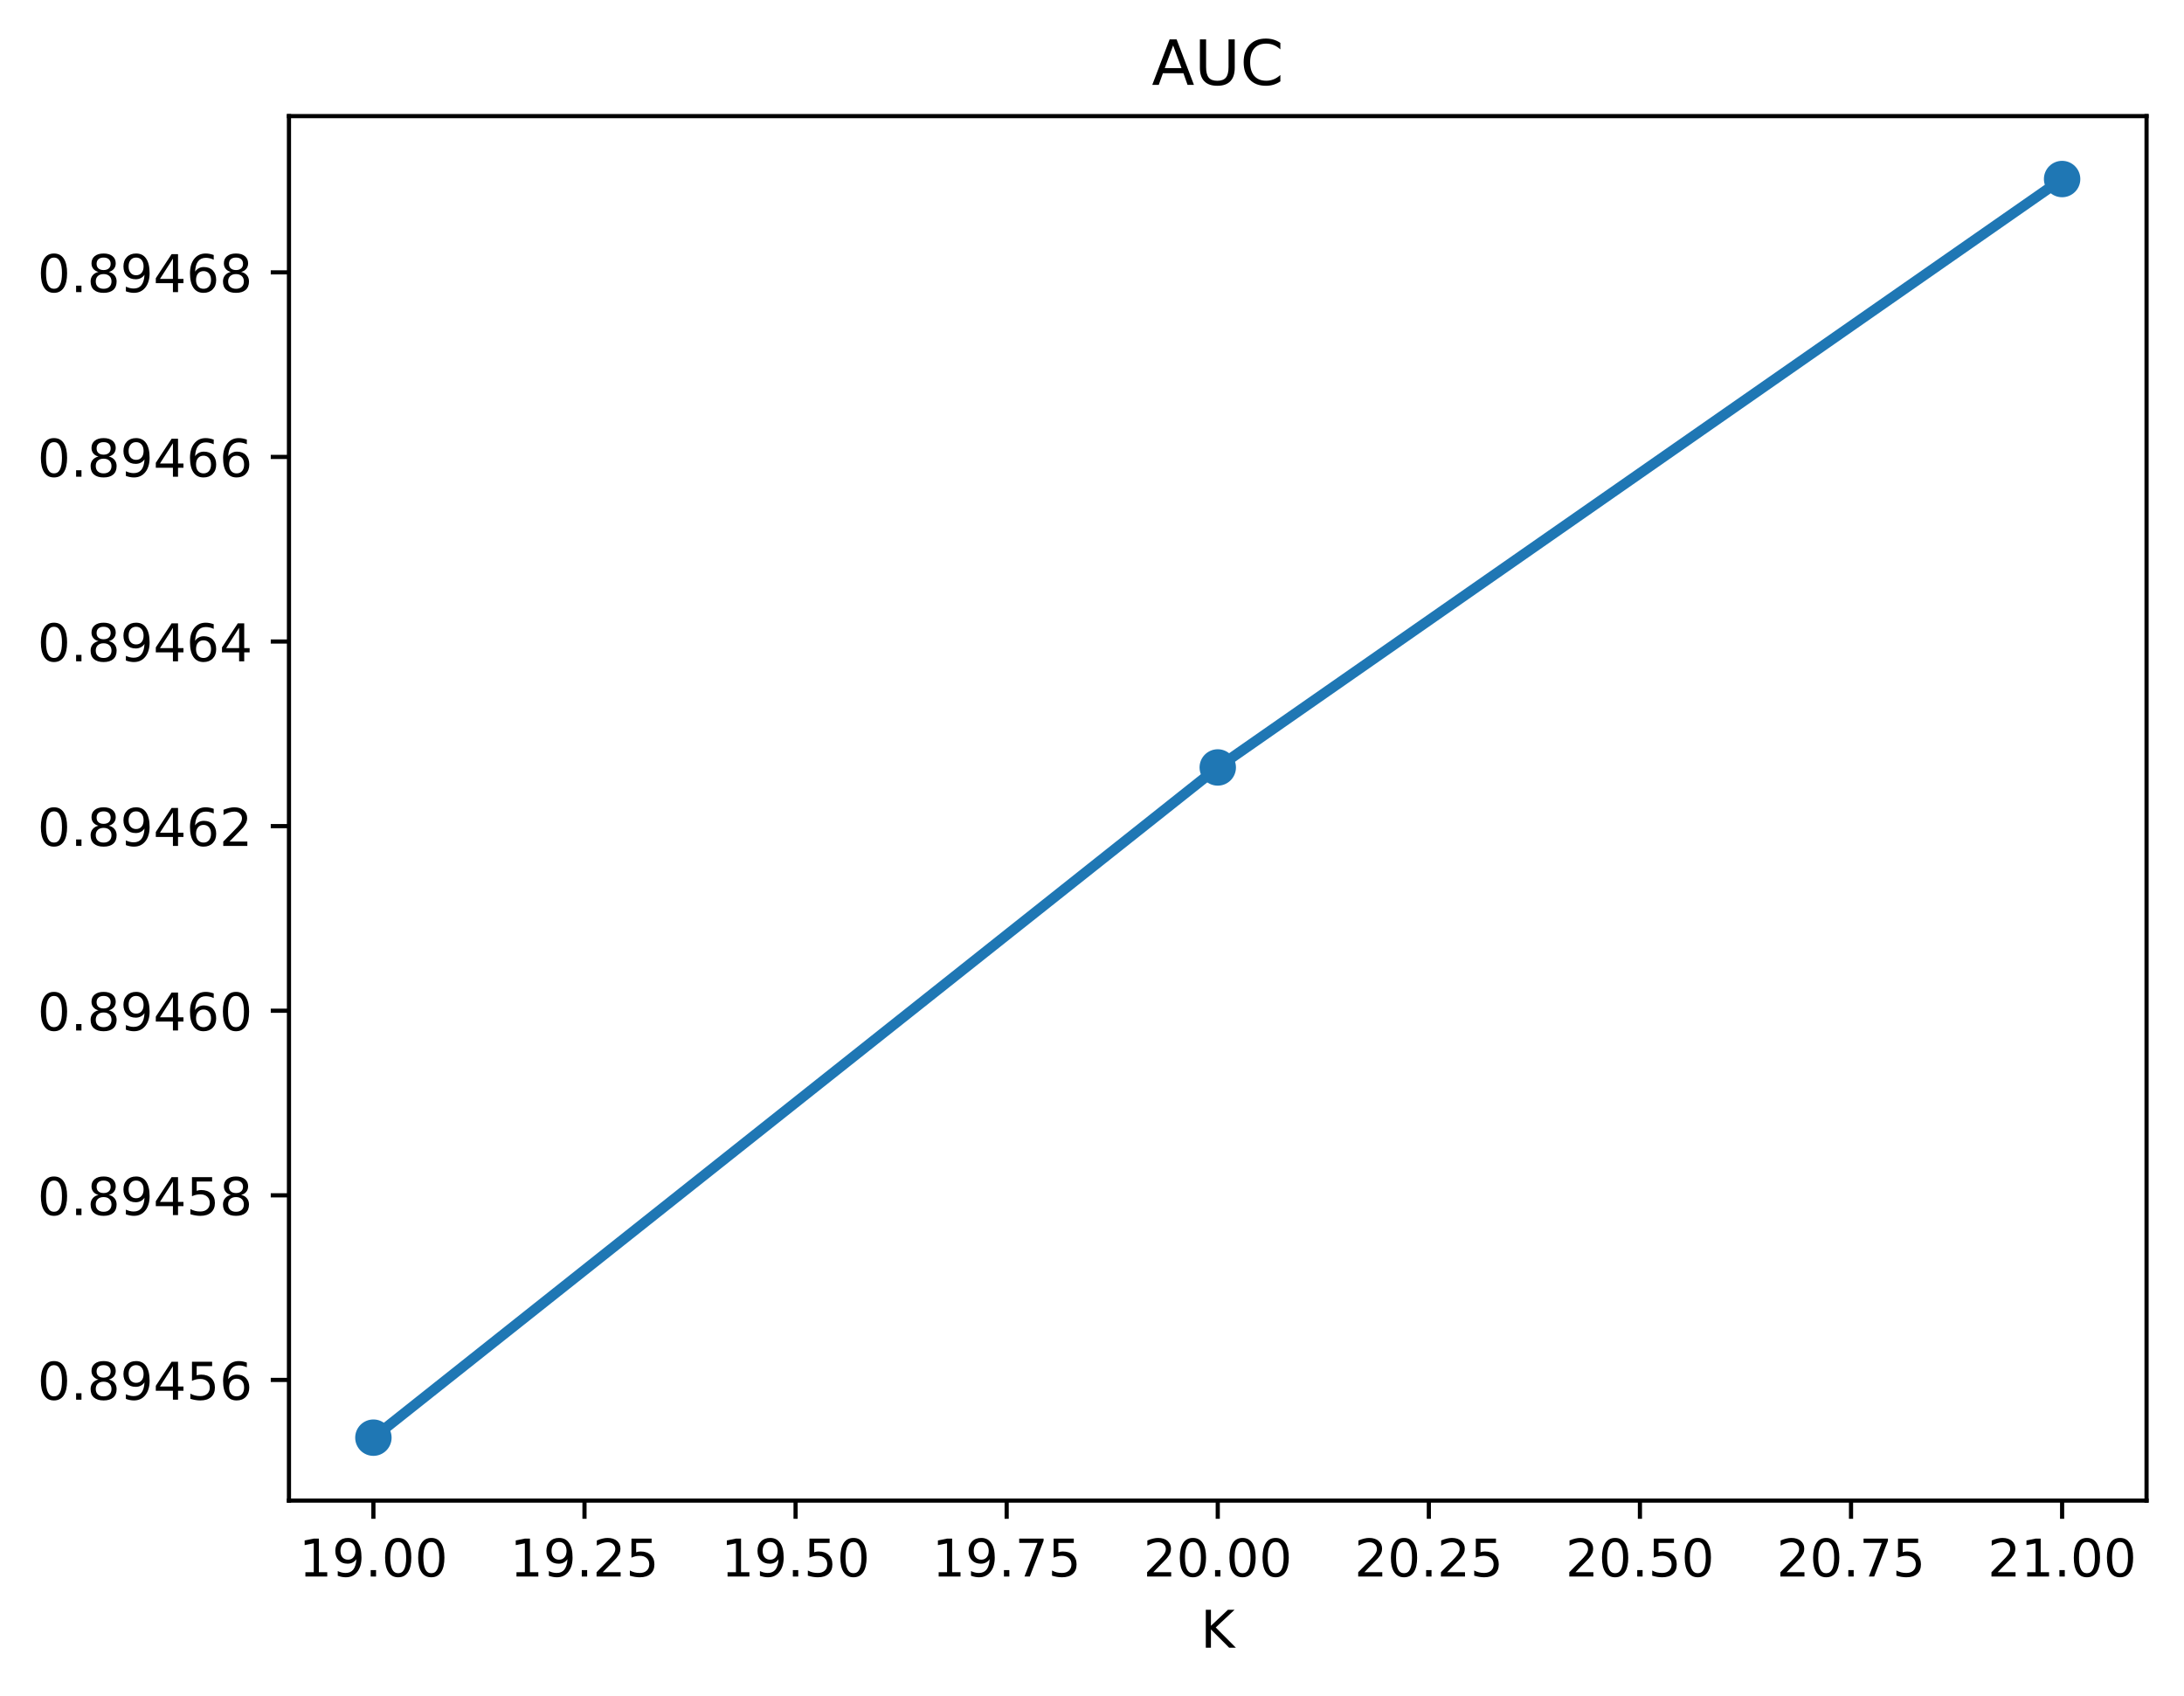
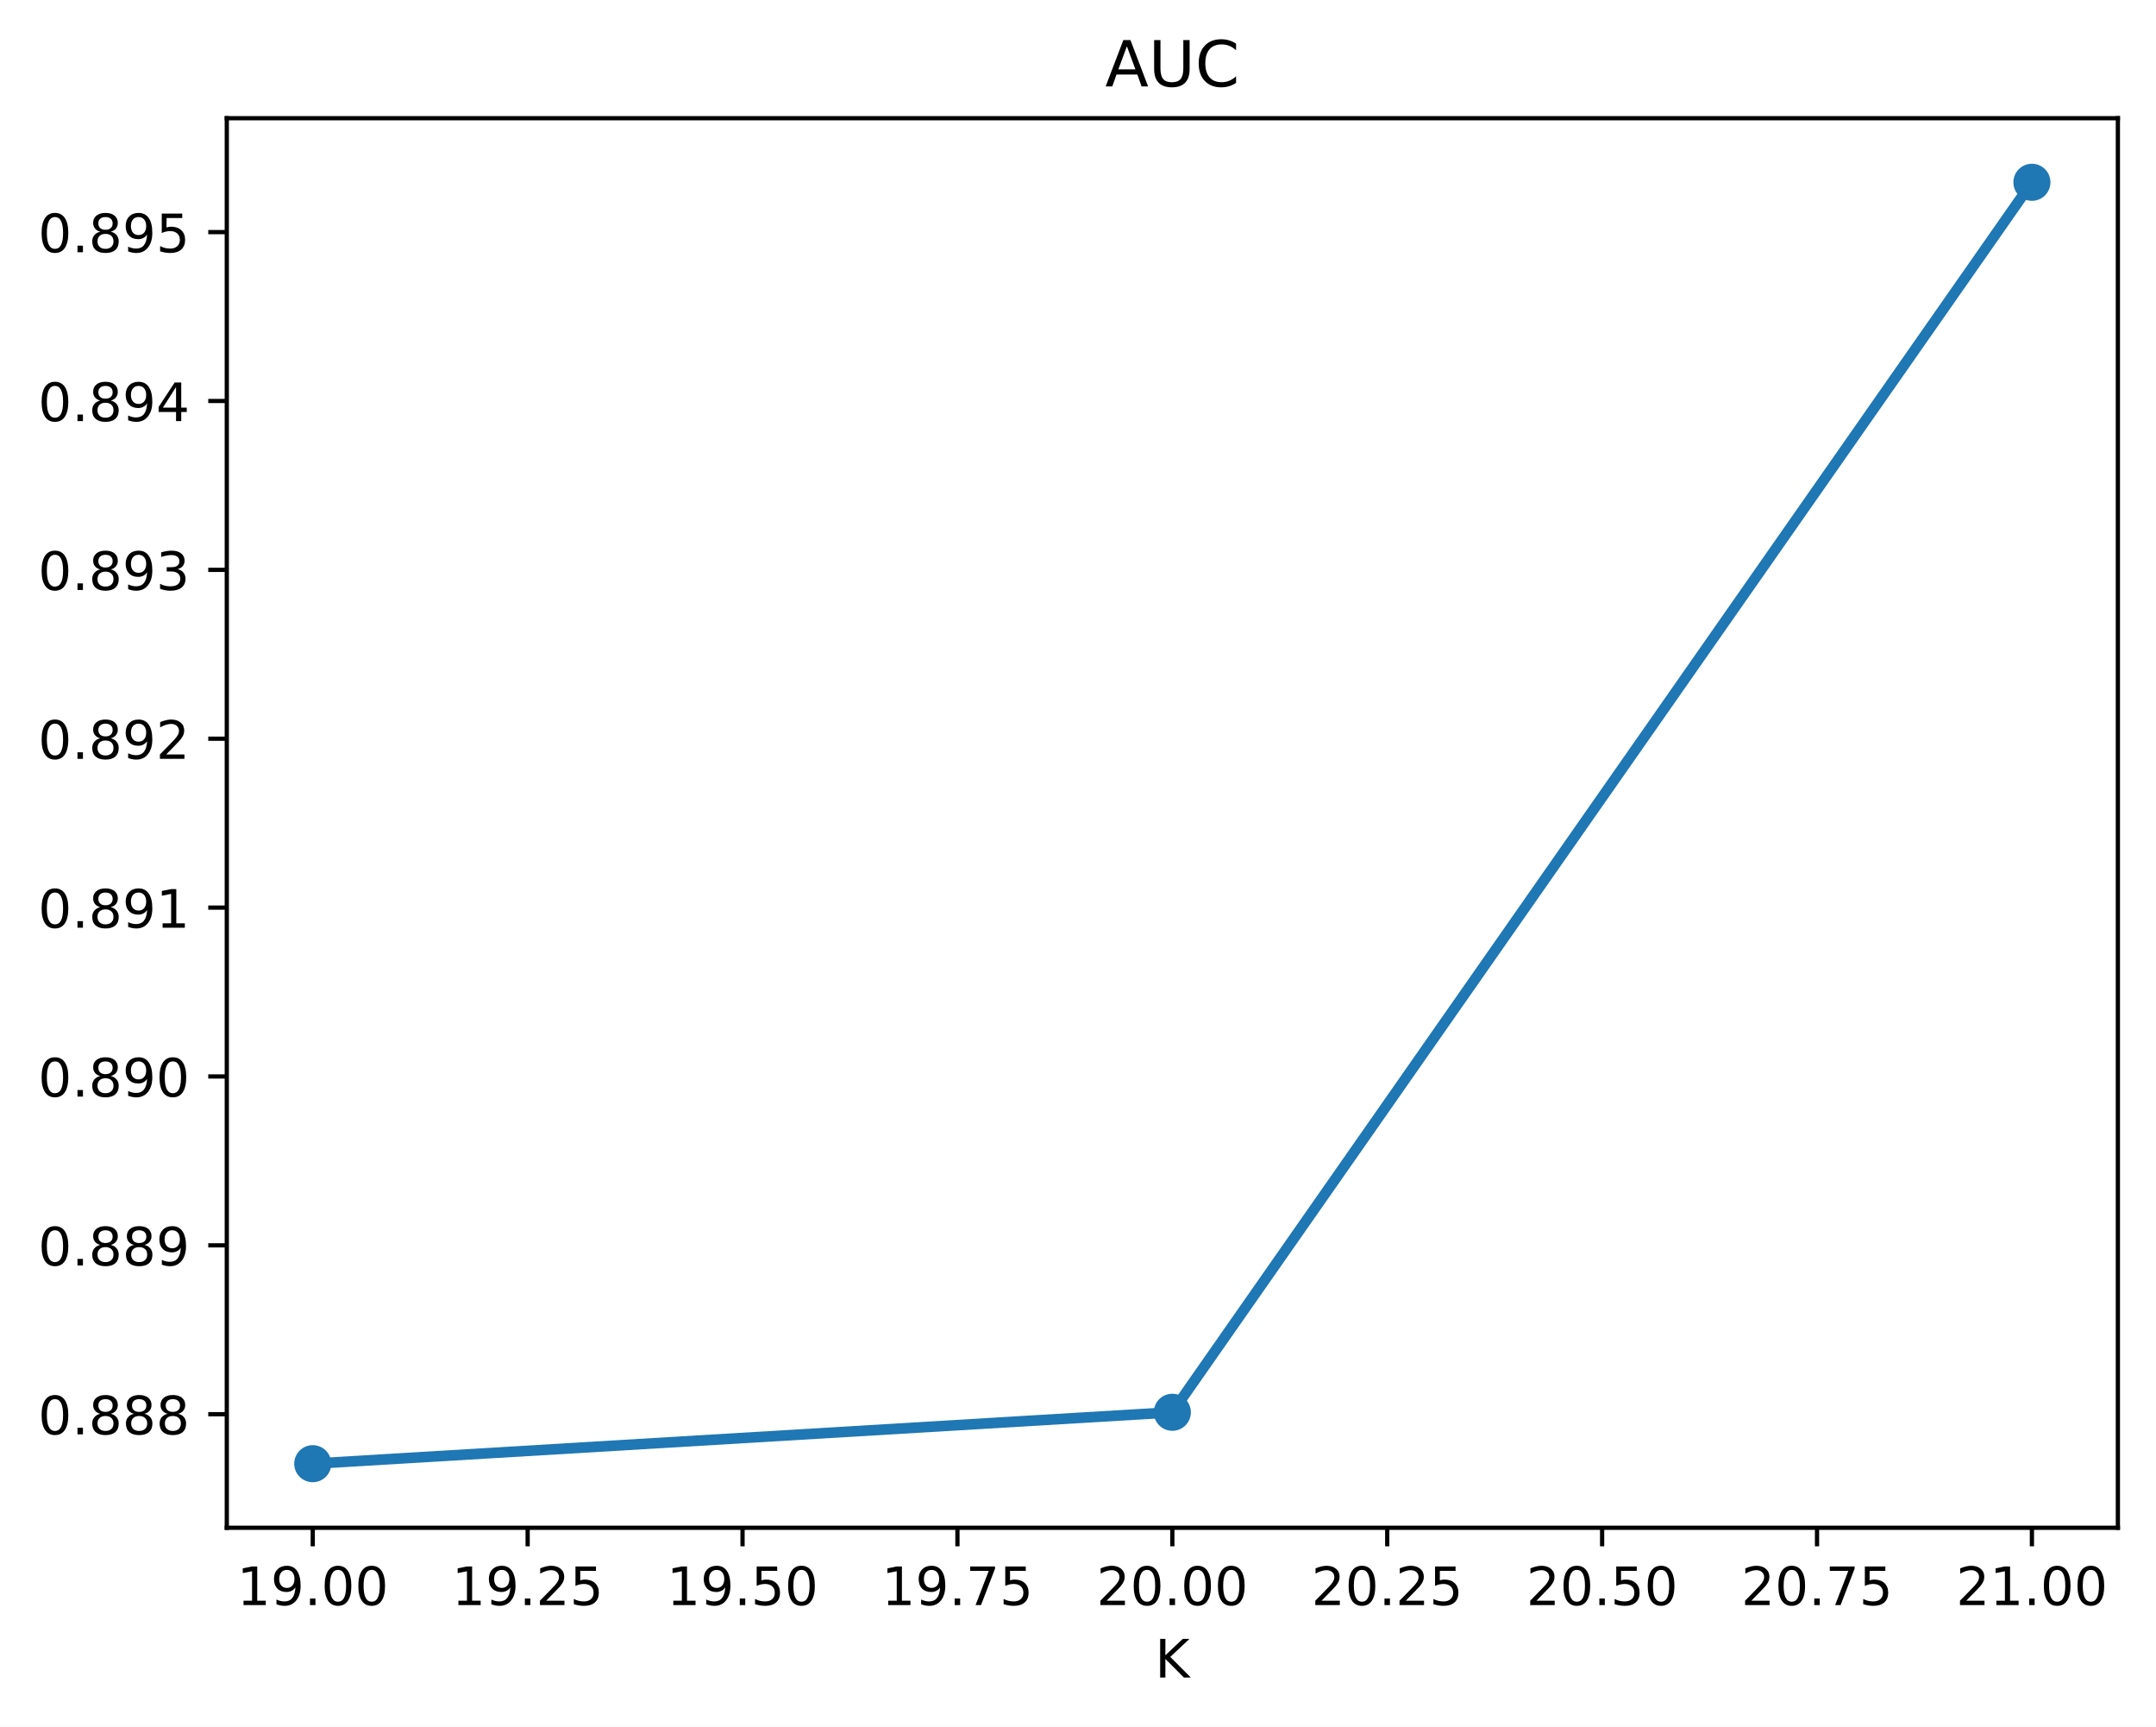
- <svg xmlns="http://www.w3.org/2000/svg" xmlns:xlink="http://www.w3.org/1999/xlink" width="419.873pt" height="325.986pt" viewBox="0 0 419.873 325.986" version="1.1">
+ <svg xmlns="http://www.w3.org/2000/svg" xmlns:xlink="http://www.w3.org/1999/xlink" width="407.148pt" height="325.986pt" viewBox="0 0 407.148 325.986" version="1.1">
  <defs>
    <style type="text/css">*{stroke-linejoin: round; stroke-linecap: butt}</style>
  </defs>
  <g id="figure_1">
    <g id="patch_1">
-       <path d="M 0 325.986  L 419.873 325.986  L 419.873 0  L 0 0  z " style="fill: #ffffff" />
+       <path d="M 0 325.986  L 407.148 325.986  L 407.148 0  L 0 0  z " style="fill: #ffffff" />
    </g>
    <g id="axes_1">
      <g id="patch_2">
-         <path d="M 55.553 288.43  L 412.673 288.43  L 412.673 22.318  L 55.553 22.318  z " style="fill: #ffffff" />
+         <path d="M 42.828 288.43  L 399.948 288.43  L 399.948 22.318  L 42.828 22.318  z " style="fill: #ffffff" />
      </g>
      <g id="matplotlib.axis_1">
        <g id="xtick_1">
          <g id="line2d_1">
            <defs>
-               <path id="m4667279695" d="M 0 0  L 0 3.5  " style="stroke: #000000; stroke-width: 0.8" />
+               <path id="m82fe7f1998" d="M 0 0  L 0 3.5  " style="stroke: #000000; stroke-width: 0.8" />
            </defs>
            <g>
-               <use xlink:href="#m4667279695" x="71.786" y="288.43" style="stroke: #000000; stroke-width: 0.8" />
+               <use xlink:href="#m82fe7f1998" x="59.061" y="288.43" style="stroke: #000000; stroke-width: 0.8" />
            </g>
          </g>
          <g id="text_1">
-             <g transform="translate(57.47179 303.0286) scale(0.1 -0.1)">
+             <g transform="translate(44.74679 303.0286) scale(0.1 -0.1)">
              <defs>
                <path id="DejaVuSans-31" d="M 794 531  L 1825 531  L 1825 4091  L 703 3866  L 703 4441  L 1819 4666  L 2450 4666  L 2450 531  L 3481 531  L 3481 0  L 794 0  L 794 531  z " transform="scale(0.015625)" />
                <path id="DejaVuSans-39" d="M 703 97  L 703 672  Q 941 559 1184 500  Q 1428 441 1663 441  Q 2288 441 2617 861  Q 2947 1281 2994 2138  Q 2813 1869 2534 1725  Q 2256 1581 1919 1581  Q 1219 1581 811 2004  Q 403 2428 403 3163  Q 403 3881 828 4315  Q 1253 4750 1959 4750  Q 2769 4750 3195 4129  Q 3622 3509 3622 2328  Q 3622 1225 3098 567  Q 2575 -91 1691 -91  Q 1453 -91 1209 -44  Q 966 3 703 97  z M 1959 2075  Q 2384 2075 2632 2365  Q 2881 2656 2881 3163  Q 2881 3666 2632 3958  Q 2384 4250 1959 4250  Q 1534 4250 1286 3958  Q 1038 3666 1038 3163  Q 1038 2656 1286 2365  Q 1534 2075 1959 2075  z " transform="scale(0.015625)" />
                <path id="DejaVuSans-2e" d="M 684 794  L 1344 794  L 1344 0  L 684 0  L 684 794  z " transform="scale(0.015625)" />
                <path id="DejaVuSans-30" d="M 2034 4250  Q 1547 4250 1301 3770  Q 1056 3291 1056 2328  Q 1056 1369 1301 889  Q 1547 409 2034 409  Q 2525 409 2770 889  Q 3016 1369 3016 2328  Q 3016 3291 2770 3770  Q 2525 4250 2034 4250  z M 2034 4750  Q 2819 4750 3233 4129  Q 3647 3509 3647 2328  Q 3647 1150 3233 529  Q 2819 -91 2034 -91  Q 1250 -91 836 529  Q 422 1150 422 2328  Q 422 3509 836 4129  Q 1250 4750 2034 4750  z " transform="scale(0.015625)" />
              </defs>
              <use xlink:href="#DejaVuSans-31" />
              <use xlink:href="#DejaVuSans-39" x="63.623" />
              <use xlink:href="#DejaVuSans-2e" x="127.246" />
              <use xlink:href="#DejaVuSans-30" x="159.033" />
              <use xlink:href="#DejaVuSans-30" x="222.656" />
            </g>
          </g>
        </g>
        <g id="xtick_2">
          <g id="line2d_2">
            <g>
-               <use xlink:href="#m4667279695" x="112.368" y="288.43" style="stroke: #000000; stroke-width: 0.8" />
+               <use xlink:href="#m82fe7f1998" x="99.643" y="288.43" style="stroke: #000000; stroke-width: 0.8" />
            </g>
          </g>
          <g id="text_2">
-             <g transform="translate(98.05361 303.0286) scale(0.1 -0.1)">
+             <g transform="translate(85.32861 303.0286) scale(0.1 -0.1)">
              <defs>
                <path id="DejaVuSans-32" d="M 1228 531  L 3431 531  L 3431 0  L 469 0  L 469 531  Q 828 903 1448 1529  Q 2069 2156 2228 2338  Q 2531 2678 2651 2914  Q 2772 3150 2772 3378  Q 2772 3750 2511 3984  Q 2250 4219 1831 4219  Q 1534 4219 1204 4116  Q 875 4013 500 3803  L 500 4441  Q 881 4594 1212 4672  Q 1544 4750 1819 4750  Q 2544 4750 2975 4387  Q 3406 4025 3406 3419  Q 3406 3131 3298 2873  Q 3191 2616 2906 2266  Q 2828 2175 2409 1742  Q 1991 1309 1228 531  z " transform="scale(0.015625)" />
                <path id="DejaVuSans-35" d="M 691 4666  L 3169 4666  L 3169 4134  L 1269 4134  L 1269 2991  Q 1406 3038 1543 3061  Q 1681 3084 1819 3084  Q 2600 3084 3056 2656  Q 3513 2228 3513 1497  Q 3513 744 3044 326  Q 2575 -91 1722 -91  Q 1428 -91 1123 -41  Q 819 9 494 109  L 494 744  Q 775 591 1075 516  Q 1375 441 1709 441  Q 2250 441 2565 725  Q 2881 1009 2881 1497  Q 2881 1984 2565 2268  Q 2250 2553 1709 2553  Q 1456 2553 1204 2497  Q 953 2441 691 2322  L 691 4666  z " transform="scale(0.015625)" />
              </defs>
              <use xlink:href="#DejaVuSans-31" />
              <use xlink:href="#DejaVuSans-39" x="63.623" />
              <use xlink:href="#DejaVuSans-2e" x="127.246" />
              <use xlink:href="#DejaVuSans-32" x="159.033" />
              <use xlink:href="#DejaVuSans-35" x="222.656" />
            </g>
          </g>
        </g>
        <g id="xtick_3">
          <g id="line2d_3">
            <g>
-               <use xlink:href="#m4667279695" x="152.949" y="288.43" style="stroke: #000000; stroke-width: 0.8" />
+               <use xlink:href="#m82fe7f1998" x="140.224" y="288.43" style="stroke: #000000; stroke-width: 0.8" />
            </g>
          </g>
          <g id="text_3">
-             <g transform="translate(138.6354 303.0286) scale(0.1 -0.1)">
+             <g transform="translate(125.9104 303.0286) scale(0.1 -0.1)">
              <use xlink:href="#DejaVuSans-31" />
              <use xlink:href="#DejaVuSans-39" x="63.623" />
              <use xlink:href="#DejaVuSans-2e" x="127.246" />
              <use xlink:href="#DejaVuSans-35" x="159.033" />
              <use xlink:href="#DejaVuSans-30" x="222.656" />
            </g>
          </g>
        </g>
        <g id="xtick_4">
          <g id="line2d_4">
            <g>
-               <use xlink:href="#m4667279695" x="193.531" y="288.43" style="stroke: #000000; stroke-width: 0.8" />
+               <use xlink:href="#m82fe7f1998" x="180.806" y="288.43" style="stroke: #000000; stroke-width: 0.8" />
            </g>
          </g>
          <g id="text_4">
-             <g transform="translate(179.2172 303.0286) scale(0.1 -0.1)">
+             <g transform="translate(166.4922 303.0286) scale(0.1 -0.1)">
              <defs>
                <path id="DejaVuSans-37" d="M 525 4666  L 3525 4666  L 3525 4397  L 1831 0  L 1172 0  L 2766 4134  L 525 4134  L 525 4666  z " transform="scale(0.015625)" />
              </defs>
              <use xlink:href="#DejaVuSans-31" />
              <use xlink:href="#DejaVuSans-39" x="63.623" />
              <use xlink:href="#DejaVuSans-2e" x="127.246" />
              <use xlink:href="#DejaVuSans-37" x="159.033" />
              <use xlink:href="#DejaVuSans-35" x="222.656" />
            </g>
          </g>
        </g>
        <g id="xtick_5">
          <g id="line2d_5">
            <g>
-               <use xlink:href="#m4667279695" x="234.113" y="288.43" style="stroke: #000000; stroke-width: 0.8" />
+               <use xlink:href="#m82fe7f1998" x="221.388" y="288.43" style="stroke: #000000; stroke-width: 0.8" />
            </g>
          </g>
          <g id="text_5">
-             <g transform="translate(219.7991 303.0286) scale(0.1 -0.1)">
+             <g transform="translate(207.0741 303.0286) scale(0.1 -0.1)">
              <use xlink:href="#DejaVuSans-32" />
              <use xlink:href="#DejaVuSans-30" x="63.623" />
              <use xlink:href="#DejaVuSans-2e" x="127.246" />
              <use xlink:href="#DejaVuSans-30" x="159.033" />
              <use xlink:href="#DejaVuSans-30" x="222.656" />
            </g>
          </g>
        </g>
        <g id="xtick_6">
          <g id="line2d_6">
            <g>
-               <use xlink:href="#m4667279695" x="274.695" y="288.43" style="stroke: #000000; stroke-width: 0.8" />
+               <use xlink:href="#m82fe7f1998" x="261.97" y="288.43" style="stroke: #000000; stroke-width: 0.8" />
            </g>
          </g>
          <g id="text_6">
-             <g transform="translate(260.3809 303.0286) scale(0.1 -0.1)">
+             <g transform="translate(247.6559 303.0286) scale(0.1 -0.1)">
              <use xlink:href="#DejaVuSans-32" />
              <use xlink:href="#DejaVuSans-30" x="63.623" />
              <use xlink:href="#DejaVuSans-2e" x="127.246" />
              <use xlink:href="#DejaVuSans-32" x="159.033" />
              <use xlink:href="#DejaVuSans-35" x="222.656" />
            </g>
          </g>
        </g>
        <g id="xtick_7">
          <g id="line2d_7">
            <g>
-               <use xlink:href="#m4667279695" x="315.277" y="288.43" style="stroke: #000000; stroke-width: 0.8" />
+               <use xlink:href="#m82fe7f1998" x="302.552" y="288.43" style="stroke: #000000; stroke-width: 0.8" />
            </g>
          </g>
          <g id="text_7">
-             <g transform="translate(300.9627 303.0286) scale(0.1 -0.1)">
+             <g transform="translate(288.2377 303.0286) scale(0.1 -0.1)">
              <use xlink:href="#DejaVuSans-32" />
              <use xlink:href="#DejaVuSans-30" x="63.623" />
              <use xlink:href="#DejaVuSans-2e" x="127.246" />
              <use xlink:href="#DejaVuSans-35" x="159.033" />
              <use xlink:href="#DejaVuSans-30" x="222.656" />
            </g>
          </g>
        </g>
        <g id="xtick_8">
          <g id="line2d_8">
            <g>
-               <use xlink:href="#m4667279695" x="355.859" y="288.43" style="stroke: #000000; stroke-width: 0.8" />
+               <use xlink:href="#m82fe7f1998" x="343.134" y="288.43" style="stroke: #000000; stroke-width: 0.8" />
            </g>
          </g>
          <g id="text_8">
-             <g transform="translate(341.5445 303.0286) scale(0.1 -0.1)">
+             <g transform="translate(328.8195 303.0286) scale(0.1 -0.1)">
              <use xlink:href="#DejaVuSans-32" />
              <use xlink:href="#DejaVuSans-30" x="63.623" />
              <use xlink:href="#DejaVuSans-2e" x="127.246" />
              <use xlink:href="#DejaVuSans-37" x="159.033" />
              <use xlink:href="#DejaVuSans-35" x="222.656" />
            </g>
          </g>
        </g>
        <g id="xtick_9">
          <g id="line2d_9">
            <g>
-               <use xlink:href="#m4667279695" x="396.44" y="288.43" style="stroke: #000000; stroke-width: 0.8" />
+               <use xlink:href="#m82fe7f1998" x="383.715" y="288.43" style="stroke: #000000; stroke-width: 0.8" />
            </g>
          </g>
          <g id="text_9">
-             <g transform="translate(382.1263 303.0286) scale(0.1 -0.1)">
+             <g transform="translate(369.4013 303.0286) scale(0.1 -0.1)">
              <use xlink:href="#DejaVuSans-32" />
              <use xlink:href="#DejaVuSans-31" x="63.623" />
              <use xlink:href="#DejaVuSans-2e" x="127.246" />
              <use xlink:href="#DejaVuSans-30" x="159.033" />
              <use xlink:href="#DejaVuSans-30" x="222.656" />
            </g>
          </g>
        </g>
        <g id="text_10">
-           <g transform="translate(230.8342 316.7067) scale(0.1 -0.1)">
+           <g transform="translate(218.1092 316.7067) scale(0.1 -0.1)">
            <defs>
              <path id="DejaVuSans-4b" d="M 628 4666  L 1259 4666  L 1259 2694  L 3353 4666  L 4166 4666  L 1850 2491  L 4331 0  L 3500 0  L 1259 2247  L 1259 0  L 628 0  L 628 4666  z " transform="scale(0.015625)" />
            </defs>
            <use xlink:href="#DejaVuSans-4b" />
          </g>
        </g>
      </g>
      <g id="matplotlib.axis_2">
        <g id="ytick_1">
          <g id="line2d_10">
            <defs>
-               <path id="me653924074" d="M 0 0  L -3.5 0  " style="stroke: #000000; stroke-width: 0.8" />
+               <path id="m9a7526a210" d="M 0 0  L -3.5 0  " style="stroke: #000000; stroke-width: 0.8" />
            </defs>
            <g>
-               <use xlink:href="#me653924074" x="55.553" y="265.237" style="stroke: #000000; stroke-width: 0.8" />
+               <use xlink:href="#m9a7526a210" x="42.828" y="266.992" style="stroke: #000000; stroke-width: 0.8" />
            </g>
          </g>
          <g id="text_11">
-             <g transform="translate(7.2 269.0365) scale(0.1 -0.1)">
+             <g transform="translate(7.2 270.7912) scale(0.1 -0.1)">
              <defs>
                <path id="DejaVuSans-38" d="M 2034 2216  Q 1584 2216 1326 1975  Q 1069 1734 1069 1313  Q 1069 891 1326 650  Q 1584 409 2034 409  Q 2484 409 2743 651  Q 3003 894 3003 1313  Q 3003 1734 2745 1975  Q 2488 2216 2034 2216  z M 1403 2484  Q 997 2584 770 2862  Q 544 3141 544 3541  Q 544 4100 942 4425  Q 1341 4750 2034 4750  Q 2731 4750 3128 4425  Q 3525 4100 3525 3541  Q 3525 3141 3298 2862  Q 3072 2584 2669 2484  Q 3125 2378 3379 2068  Q 3634 1759 3634 1313  Q 3634 634 3220 271  Q 2806 -91 2034 -91  Q 1263 -91 848 271  Q 434 634 434 1313  Q 434 1759 690 2068  Q 947 2378 1403 2484  z M 1172 3481  Q 1172 3119 1398 2916  Q 1625 2713 2034 2713  Q 2441 2713 2670 2916  Q 2900 3119 2900 3481  Q 2900 3844 2670 4047  Q 2441 4250 2034 4250  Q 1625 4250 1398 4047  Q 1172 3844 1172 3481  z " transform="scale(0.015625)" />
-                 <path id="DejaVuSans-34" d="M 2419 4116  L 825 1625  L 2419 1625  L 2419 4116  z M 2253 4666  L 3047 4666  L 3047 1625  L 3713 1625  L 3713 1100  L 3047 1100  L 3047 0  L 2419 0  L 2419 1100  L 313 1100  L 313 1709  L 2253 4666  z " transform="scale(0.015625)" />
-                 <path id="DejaVuSans-36" d="M 2113 2584  Q 1688 2584 1439 2293  Q 1191 2003 1191 1497  Q 1191 994 1439 701  Q 1688 409 2113 409  Q 2538 409 2786 701  Q 3034 994 3034 1497  Q 3034 2003 2786 2293  Q 2538 2584 2113 2584  z M 3366 4563  L 3366 3988  Q 3128 4100 2886 4159  Q 2644 4219 2406 4219  Q 1781 4219 1451 3797  Q 1122 3375 1075 2522  Q 1259 2794 1537 2939  Q 1816 3084 2150 3084  Q 2853 3084 3261 2657  Q 3669 2231 3669 1497  Q 3669 778 3244 343  Q 2819 -91 2113 -91  Q 1303 -91 875 529  Q 447 1150 447 2328  Q 447 3434 972 4092  Q 1497 4750 2381 4750  Q 2619 4750 2861 4703  Q 3103 4656 3366 4563  z " transform="scale(0.015625)" />
-               </defs>
-               <use xlink:href="#DejaVuSans-30" />
-               <use xlink:href="#DejaVuSans-2e" x="63.623" />
-               <use xlink:href="#DejaVuSans-38" x="95.41" />
-               <use xlink:href="#DejaVuSans-39" x="159.033" />
-               <use xlink:href="#DejaVuSans-34" x="222.656" />
-               <use xlink:href="#DejaVuSans-35" x="286.279" />
-               <use xlink:href="#DejaVuSans-36" x="349.902" />
+               </defs>
+               <use xlink:href="#DejaVuSans-30" />
+               <use xlink:href="#DejaVuSans-2e" x="63.623" />
+               <use xlink:href="#DejaVuSans-38" x="95.41" />
+               <use xlink:href="#DejaVuSans-38" x="159.033" />
+               <use xlink:href="#DejaVuSans-38" x="222.656" />
            </g>
          </g>
        </g>
        <g id="ytick_2">
          <g id="line2d_11">
            <g>
-               <use xlink:href="#me653924074" x="55.553" y="229.756" style="stroke: #000000; stroke-width: 0.8" />
+               <use xlink:href="#m9a7526a210" x="42.828" y="235.11" style="stroke: #000000; stroke-width: 0.8" />
            </g>
          </g>
          <g id="text_12">
-             <g transform="translate(7.2 233.5549) scale(0.1 -0.1)">
-               <use xlink:href="#DejaVuSans-30" />
-               <use xlink:href="#DejaVuSans-2e" x="63.623" />
-               <use xlink:href="#DejaVuSans-38" x="95.41" />
-               <use xlink:href="#DejaVuSans-39" x="159.033" />
-               <use xlink:href="#DejaVuSans-34" x="222.656" />
-               <use xlink:href="#DejaVuSans-35" x="286.279" />
-               <use xlink:href="#DejaVuSans-38" x="349.902" />
+             <g transform="translate(7.2 238.9095) scale(0.1 -0.1)">
+               <use xlink:href="#DejaVuSans-30" />
+               <use xlink:href="#DejaVuSans-2e" x="63.623" />
+               <use xlink:href="#DejaVuSans-38" x="95.41" />
+               <use xlink:href="#DejaVuSans-38" x="159.033" />
+               <use xlink:href="#DejaVuSans-39" x="222.656" />
            </g>
          </g>
        </g>
        <g id="ytick_3">
          <g id="line2d_12">
            <g>
-               <use xlink:href="#me653924074" x="55.553" y="194.274" style="stroke: #000000; stroke-width: 0.8" />
+               <use xlink:href="#m9a7526a210" x="42.828" y="203.229" style="stroke: #000000; stroke-width: 0.8" />
            </g>
          </g>
          <g id="text_13">
-             <g transform="translate(7.2 198.0733) scale(0.1 -0.1)">
-               <use xlink:href="#DejaVuSans-30" />
-               <use xlink:href="#DejaVuSans-2e" x="63.623" />
-               <use xlink:href="#DejaVuSans-38" x="95.41" />
-               <use xlink:href="#DejaVuSans-39" x="159.033" />
-               <use xlink:href="#DejaVuSans-34" x="222.656" />
-               <use xlink:href="#DejaVuSans-36" x="286.279" />
-               <use xlink:href="#DejaVuSans-30" x="349.902" />
+             <g transform="translate(7.2 207.0278) scale(0.1 -0.1)">
+               <use xlink:href="#DejaVuSans-30" />
+               <use xlink:href="#DejaVuSans-2e" x="63.623" />
+               <use xlink:href="#DejaVuSans-38" x="95.41" />
+               <use xlink:href="#DejaVuSans-39" x="159.033" />
+               <use xlink:href="#DejaVuSans-30" x="222.656" />
            </g>
          </g>
        </g>
        <g id="ytick_4">
          <g id="line2d_13">
            <g>
-               <use xlink:href="#me653924074" x="55.553" y="158.792" style="stroke: #000000; stroke-width: 0.8" />
+               <use xlink:href="#m9a7526a210" x="42.828" y="171.347" style="stroke: #000000; stroke-width: 0.8" />
            </g>
          </g>
          <g id="text_14">
-             <g transform="translate(7.2 162.5917) scale(0.1 -0.1)">
-               <use xlink:href="#DejaVuSans-30" />
-               <use xlink:href="#DejaVuSans-2e" x="63.623" />
-               <use xlink:href="#DejaVuSans-38" x="95.41" />
-               <use xlink:href="#DejaVuSans-39" x="159.033" />
-               <use xlink:href="#DejaVuSans-34" x="222.656" />
-               <use xlink:href="#DejaVuSans-36" x="286.279" />
-               <use xlink:href="#DejaVuSans-32" x="349.902" />
+             <g transform="translate(7.2 175.1461) scale(0.1 -0.1)">
+               <use xlink:href="#DejaVuSans-30" />
+               <use xlink:href="#DejaVuSans-2e" x="63.623" />
+               <use xlink:href="#DejaVuSans-38" x="95.41" />
+               <use xlink:href="#DejaVuSans-39" x="159.033" />
+               <use xlink:href="#DejaVuSans-31" x="222.656" />
            </g>
          </g>
        </g>
        <g id="ytick_5">
          <g id="line2d_14">
            <g>
-               <use xlink:href="#me653924074" x="55.553" y="123.311" style="stroke: #000000; stroke-width: 0.8" />
+               <use xlink:href="#m9a7526a210" x="42.828" y="139.465" style="stroke: #000000; stroke-width: 0.8" />
            </g>
          </g>
          <g id="text_15">
-             <g transform="translate(7.2 127.1101) scale(0.1 -0.1)">
-               <use xlink:href="#DejaVuSans-30" />
-               <use xlink:href="#DejaVuSans-2e" x="63.623" />
-               <use xlink:href="#DejaVuSans-38" x="95.41" />
-               <use xlink:href="#DejaVuSans-39" x="159.033" />
-               <use xlink:href="#DejaVuSans-34" x="222.656" />
-               <use xlink:href="#DejaVuSans-36" x="286.279" />
-               <use xlink:href="#DejaVuSans-34" x="349.902" />
+             <g transform="translate(7.2 143.2644) scale(0.1 -0.1)">
+               <use xlink:href="#DejaVuSans-30" />
+               <use xlink:href="#DejaVuSans-2e" x="63.623" />
+               <use xlink:href="#DejaVuSans-38" x="95.41" />
+               <use xlink:href="#DejaVuSans-39" x="159.033" />
+               <use xlink:href="#DejaVuSans-32" x="222.656" />
            </g>
          </g>
        </g>
        <g id="ytick_6">
          <g id="line2d_15">
            <g>
-               <use xlink:href="#me653924074" x="55.553" y="87.829" style="stroke: #000000; stroke-width: 0.8" />
+               <use xlink:href="#m9a7526a210" x="42.828" y="107.583" style="stroke: #000000; stroke-width: 0.8" />
            </g>
          </g>
          <g id="text_16">
-             <g transform="translate(7.2 91.62847) scale(0.1 -0.1)">
-               <use xlink:href="#DejaVuSans-30" />
-               <use xlink:href="#DejaVuSans-2e" x="63.623" />
-               <use xlink:href="#DejaVuSans-38" x="95.41" />
-               <use xlink:href="#DejaVuSans-39" x="159.033" />
-               <use xlink:href="#DejaVuSans-34" x="222.656" />
-               <use xlink:href="#DejaVuSans-36" x="286.279" />
-               <use xlink:href="#DejaVuSans-36" x="349.902" />
+             <g transform="translate(7.2 111.3827) scale(0.1 -0.1)">
+               <defs>
+                 <path id="DejaVuSans-33" d="M 2597 2516  Q 3050 2419 3304 2112  Q 3559 1806 3559 1356  Q 3559 666 3084 287  Q 2609 -91 1734 -91  Q 1441 -91 1130 -33  Q 819 25 488 141  L 488 750  Q 750 597 1062 519  Q 1375 441 1716 441  Q 2309 441 2620 675  Q 2931 909 2931 1356  Q 2931 1769 2642 2001  Q 2353 2234 1838 2234  L 1294 2234  L 1294 2753  L 1863 2753  Q 2328 2753 2575 2939  Q 2822 3125 2822 3475  Q 2822 3834 2567 4026  Q 2313 4219 1838 4219  Q 1578 4219 1281 4162  Q 984 4106 628 3988  L 628 4550  Q 988 4650 1302 4700  Q 1616 4750 1894 4750  Q 2613 4750 3031 4423  Q 3450 4097 3450 3541  Q 3450 3153 3228 2886  Q 3006 2619 2597 2516  z " transform="scale(0.015625)" />
+               </defs>
+               <use xlink:href="#DejaVuSans-30" />
+               <use xlink:href="#DejaVuSans-2e" x="63.623" />
+               <use xlink:href="#DejaVuSans-38" x="95.41" />
+               <use xlink:href="#DejaVuSans-39" x="159.033" />
+               <use xlink:href="#DejaVuSans-33" x="222.656" />
            </g>
          </g>
        </g>
        <g id="ytick_7">
          <g id="line2d_16">
            <g>
-               <use xlink:href="#me653924074" x="55.553" y="52.348" style="stroke: #000000; stroke-width: 0.8" />
+               <use xlink:href="#m9a7526a210" x="42.828" y="75.702" style="stroke: #000000; stroke-width: 0.8" />
            </g>
          </g>
          <g id="text_17">
-             <g transform="translate(7.2 56.14687) scale(0.1 -0.1)">
+             <g transform="translate(7.2 79.50097) scale(0.1 -0.1)">
+               <defs>
+                 <path id="DejaVuSans-34" d="M 2419 4116  L 825 1625  L 2419 1625  L 2419 4116  z M 2253 4666  L 3047 4666  L 3047 1625  L 3713 1625  L 3713 1100  L 3047 1100  L 3047 0  L 2419 0  L 2419 1100  L 313 1100  L 313 1709  L 2253 4666  z " transform="scale(0.015625)" />
+               </defs>
              <use xlink:href="#DejaVuSans-30" />
              <use xlink:href="#DejaVuSans-2e" x="63.623" />
              <use xlink:href="#DejaVuSans-38" x="95.41" />
              <use xlink:href="#DejaVuSans-39" x="159.033" />
              <use xlink:href="#DejaVuSans-34" x="222.656" />
-               <use xlink:href="#DejaVuSans-36" x="286.279" />
-               <use xlink:href="#DejaVuSans-38" x="349.902" />
-             </g>
-           </g>
-         </g>
-       </g>
-       <g id="line2d_17">
-         <path d="M 71.786 276.334  L 234.113 147.513  L 396.44 34.414  " clip-path="url(#pebfded88f5)" style="fill: none; stroke: #1f77b4; stroke-width: 2; stroke-linecap: square" />
+             </g>
+           </g>
+         </g>
+         <g id="ytick_8">
+           <g id="line2d_17">
+             <g>
+               <use xlink:href="#m9a7526a210" x="42.828" y="43.82" style="stroke: #000000; stroke-width: 0.8" />
+             </g>
+           </g>
+           <g id="text_18">
+             <g transform="translate(7.2 47.61927) scale(0.1 -0.1)">
+               <use xlink:href="#DejaVuSans-30" />
+               <use xlink:href="#DejaVuSans-2e" x="63.623" />
+               <use xlink:href="#DejaVuSans-38" x="95.41" />
+               <use xlink:href="#DejaVuSans-39" x="159.033" />
+               <use xlink:href="#DejaVuSans-35" x="222.656" />
+             </g>
+           </g>
+         </g>
+       </g>
+       <g id="line2d_18">
+         <path d="M 59.061 276.334  L 221.388 266.627  L 383.715 34.414  " clip-path="url(#p3ce0e3e2fe)" style="fill: none; stroke: #1f77b4; stroke-width: 2; stroke-linecap: square" />
        <defs>
-           <path id="mecb743ac2d" d="M 0 3  C 0.796 3 1.559 2.684 2.121 2.121  C 2.684 1.559 3 0.796 3 0  C 3 -0.796 2.684 -1.559 2.121 -2.121  C 1.559 -2.684 0.796 -3 0 -3  C -0.796 -3 -1.559 -2.684 -2.121 -2.121  C -2.684 -1.559 -3 -0.796 -3 0  C -3 0.796 -2.684 1.559 -2.121 2.121  C -1.559 2.684 -0.796 3 0 3  z " style="stroke: #1f77b4" />
+           <path id="mc4e0a74166" d="M 0 3  C 0.796 3 1.559 2.684 2.121 2.121  C 2.684 1.559 3 0.796 3 0  C 3 -0.796 2.684 -1.559 2.121 -2.121  C 1.559 -2.684 0.796 -3 0 -3  C -0.796 -3 -1.559 -2.684 -2.121 -2.121  C -2.684 -1.559 -3 -0.796 -3 0  C -3 0.796 -2.684 1.559 -2.121 2.121  C -1.559 2.684 -0.796 3 0 3  z " style="stroke: #1f77b4" />
        </defs>
-         <g clip-path="url(#pebfded88f5)">
-           <use xlink:href="#mecb743ac2d" x="71.786" y="276.334" style="fill: #1f77b4; stroke: #1f77b4" />
-           <use xlink:href="#mecb743ac2d" x="234.113" y="147.513" style="fill: #1f77b4; stroke: #1f77b4" />
-           <use xlink:href="#mecb743ac2d" x="396.44" y="34.414" style="fill: #1f77b4; stroke: #1f77b4" />
+         <g clip-path="url(#p3ce0e3e2fe)">
+           <use xlink:href="#mc4e0a74166" x="59.061" y="276.334" style="fill: #1f77b4; stroke: #1f77b4" />
+           <use xlink:href="#mc4e0a74166" x="221.388" y="266.627" style="fill: #1f77b4; stroke: #1f77b4" />
+           <use xlink:href="#mc4e0a74166" x="383.715" y="34.414" style="fill: #1f77b4; stroke: #1f77b4" />
        </g>
      </g>
      <g id="patch_3">
-         <path d="M 55.553 288.43  L 55.553 22.318  " style="fill: none; stroke: #000000; stroke-width: 0.8; stroke-linejoin: miter; stroke-linecap: square" />
+         <path d="M 42.828 288.43  L 42.828 22.318  " style="fill: none; stroke: #000000; stroke-width: 0.8; stroke-linejoin: miter; stroke-linecap: square" />
      </g>
      <g id="patch_4">
-         <path d="M 412.673 288.43  L 412.673 22.318  " style="fill: none; stroke: #000000; stroke-width: 0.8; stroke-linejoin: miter; stroke-linecap: square" />
+         <path d="M 399.948 288.43  L 399.948 22.318  " style="fill: none; stroke: #000000; stroke-width: 0.8; stroke-linejoin: miter; stroke-linecap: square" />
      </g>
      <g id="patch_5">
-         <path d="M 55.553 288.43  L 412.673 288.43  " style="fill: none; stroke: #000000; stroke-width: 0.8; stroke-linejoin: miter; stroke-linecap: square" />
+         <path d="M 42.828 288.43  L 399.948 288.43  " style="fill: none; stroke: #000000; stroke-width: 0.8; stroke-linejoin: miter; stroke-linecap: square" />
      </g>
      <g id="patch_6">
-         <path d="M 55.553 22.318  L 412.673 22.318  " style="fill: none; stroke: #000000; stroke-width: 0.8; stroke-linejoin: miter; stroke-linecap: square" />
-       </g>
-       <g id="text_18">
-         <g transform="translate(221.4278 16.31812) scale(0.12 -0.12)">
+         <path d="M 42.828 22.318  L 399.948 22.318  " style="fill: none; stroke: #000000; stroke-width: 0.8; stroke-linejoin: miter; stroke-linecap: square" />
+       </g>
+       <g id="text_19">
+         <g transform="translate(208.7028 16.31812) scale(0.12 -0.12)">
          <defs>
            <path id="DejaVuSans-41" d="M 2188 4044  L 1331 1722  L 3047 1722  L 2188 4044  z M 1831 4666  L 2547 4666  L 4325 0  L 3669 0  L 3244 1197  L 1141 1197  L 716 0  L 50 0  L 1831 4666  z " transform="scale(0.015625)" />
            <path id="DejaVuSans-55" d="M 556 4666  L 1191 4666  L 1191 1831  Q 1191 1081 1462 751  Q 1734 422 2344 422  Q 2950 422 3222 751  Q 3494 1081 3494 1831  L 3494 4666  L 4128 4666  L 4128 1753  Q 4128 841 3676 375  Q 3225 -91 2344 -91  Q 1459 -91 1007 375  Q 556 841 556 1753  L 556 4666  z " transform="scale(0.015625)" />
            <path id="DejaVuSans-43" d="M 4122 4306  L 4122 3641  Q 3803 3938 3442 4084  Q 3081 4231 2675 4231  Q 1875 4231 1450 3742  Q 1025 3253 1025 2328  Q 1025 1406 1450 917  Q 1875 428 2675 428  Q 3081 428 3442 575  Q 3803 722 4122 1019  L 4122 359  Q 3791 134 3420 21  Q 3050 -91 2638 -91  Q 1578 -91 968 557  Q 359 1206 359 2328  Q 359 3453 968 4101  Q 1578 4750 2638 4750  Q 3056 4750 3426 4639  Q 3797 4528 4122 4306  z " transform="scale(0.015625)" />
          </defs>
          <use xlink:href="#DejaVuSans-41" />
          <use xlink:href="#DejaVuSans-55" x="68.408" />
          <use xlink:href="#DejaVuSans-43" x="141.602" />
        </g>
      </g>
    </g>
  </g>
  <defs>
-     <clipPath id="pebfded88f5">
-       <rect x="55.553" y="22.318" width="357.12" height="266.112" />
+     <clipPath id="p3ce0e3e2fe">
+       <rect x="42.828" y="22.318" width="357.12" height="266.112" />
    </clipPath>
  </defs>
</svg>
